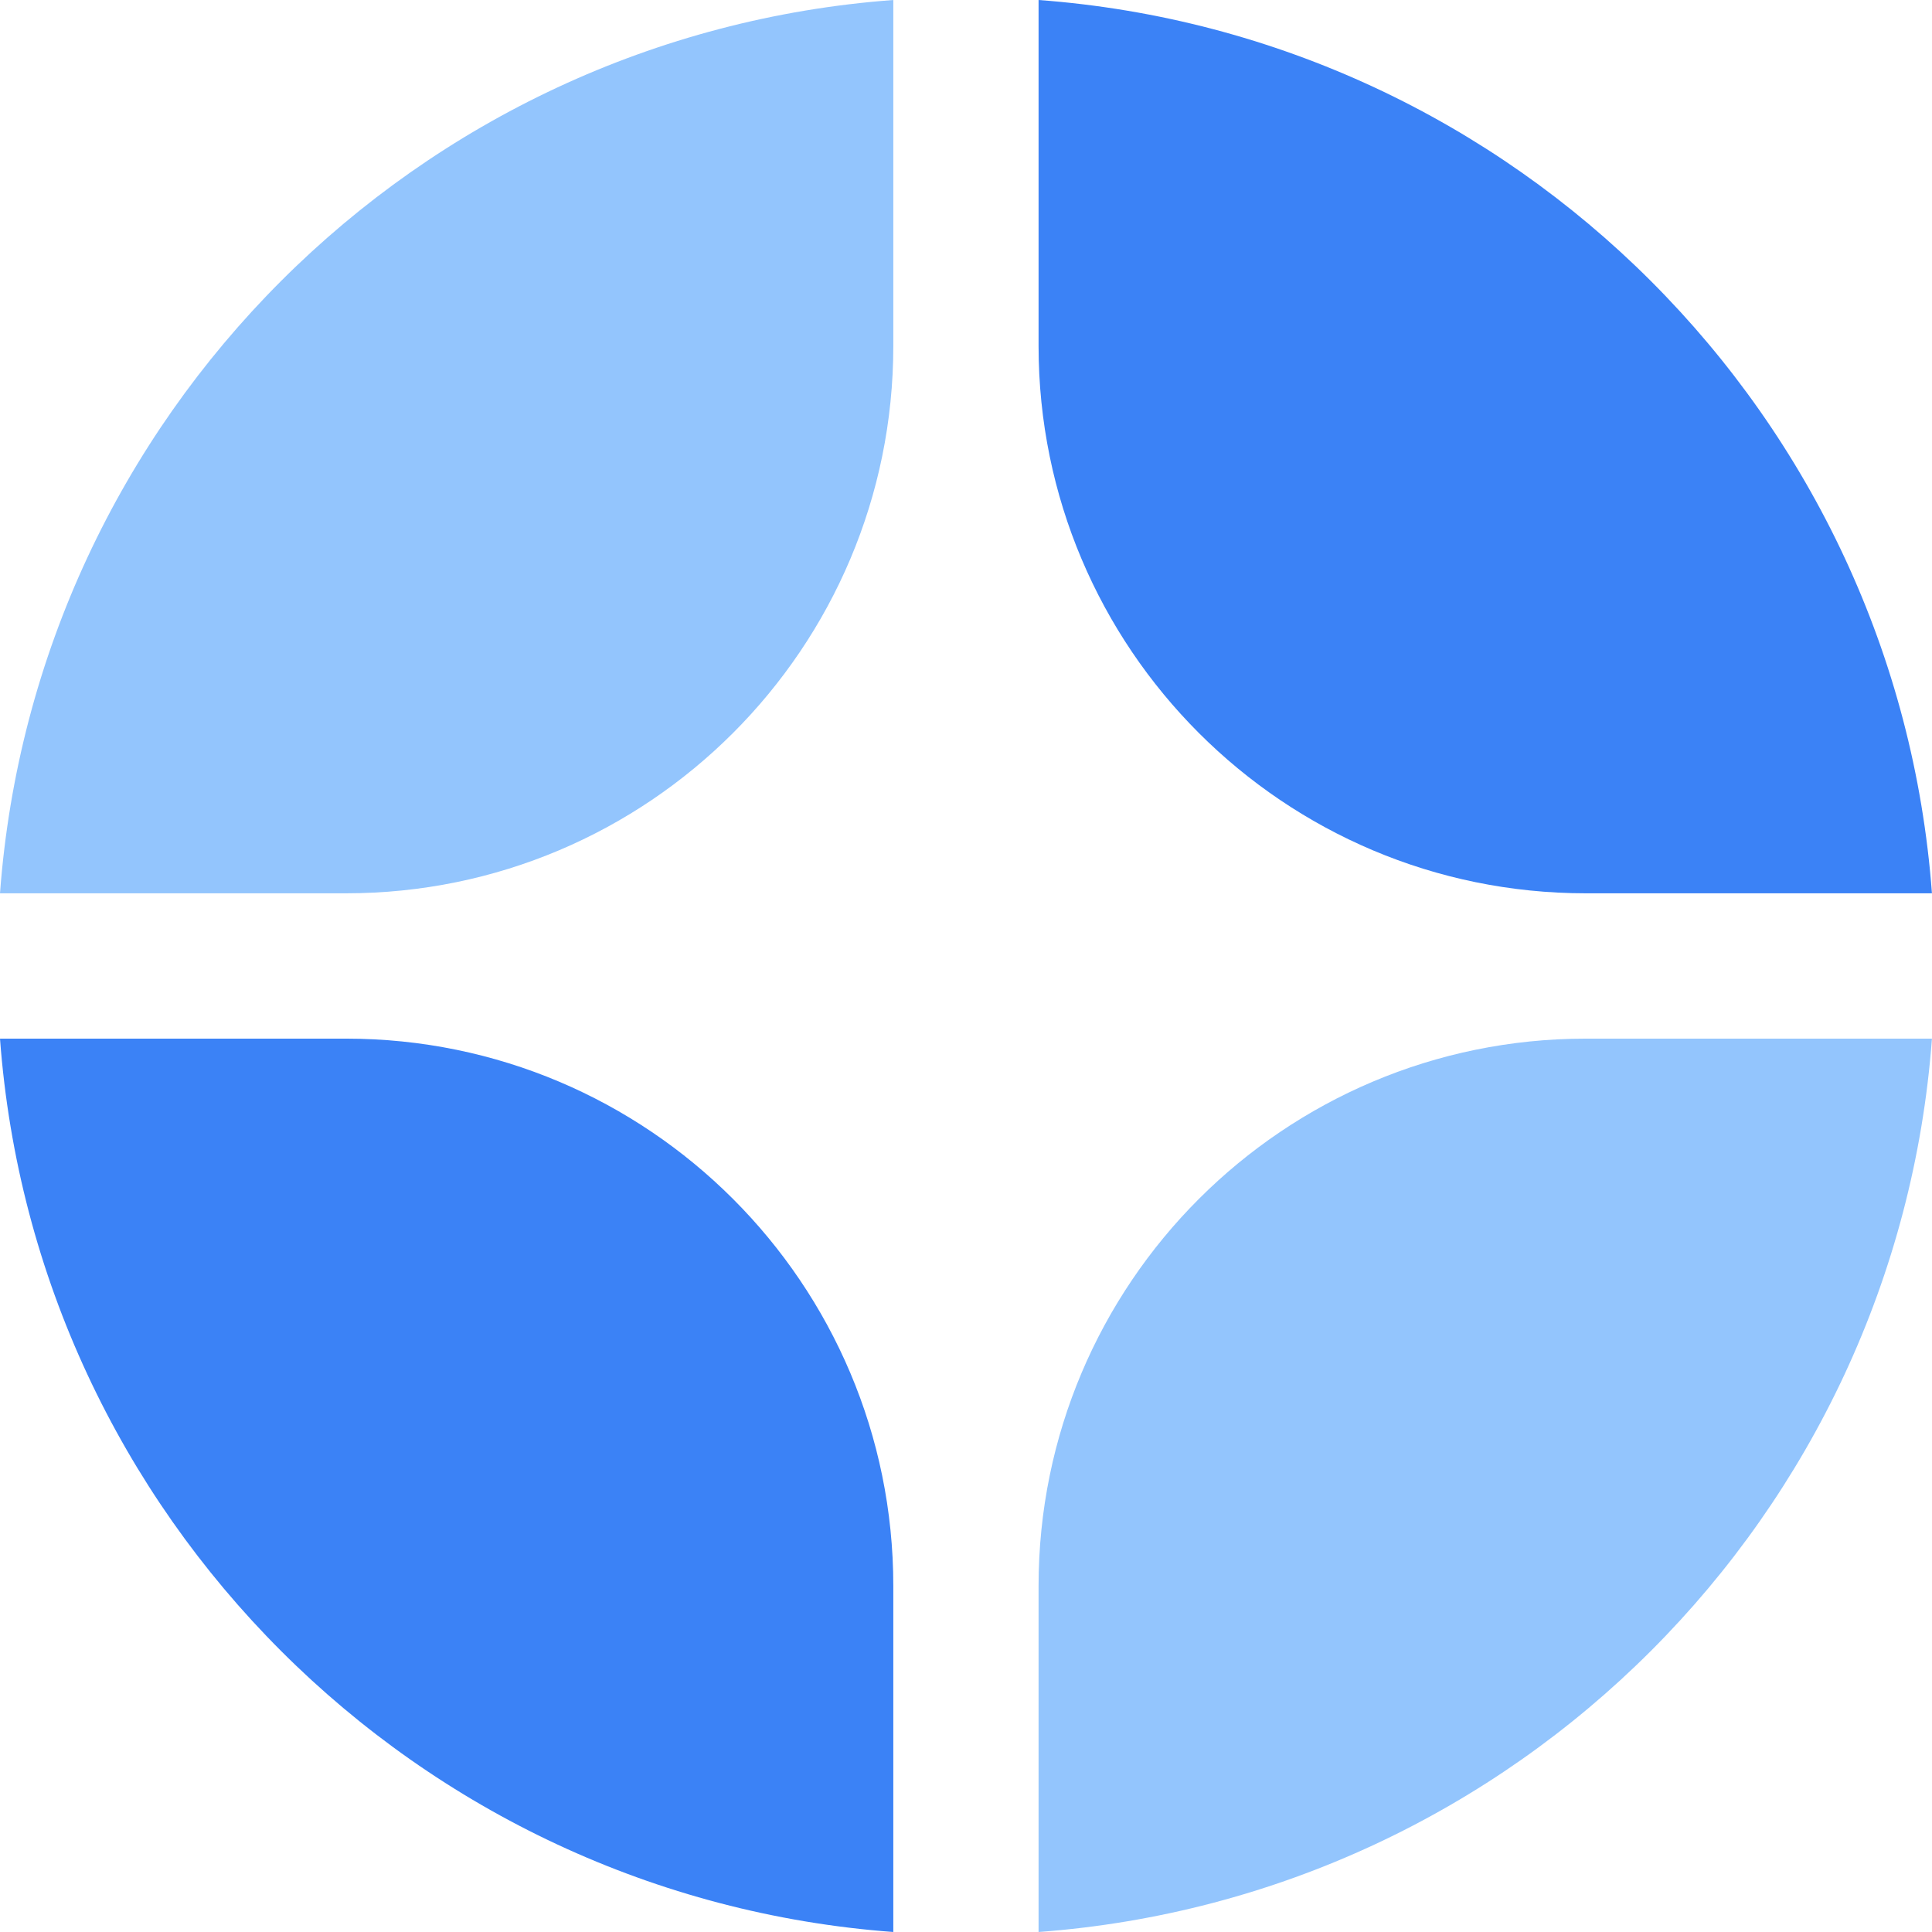
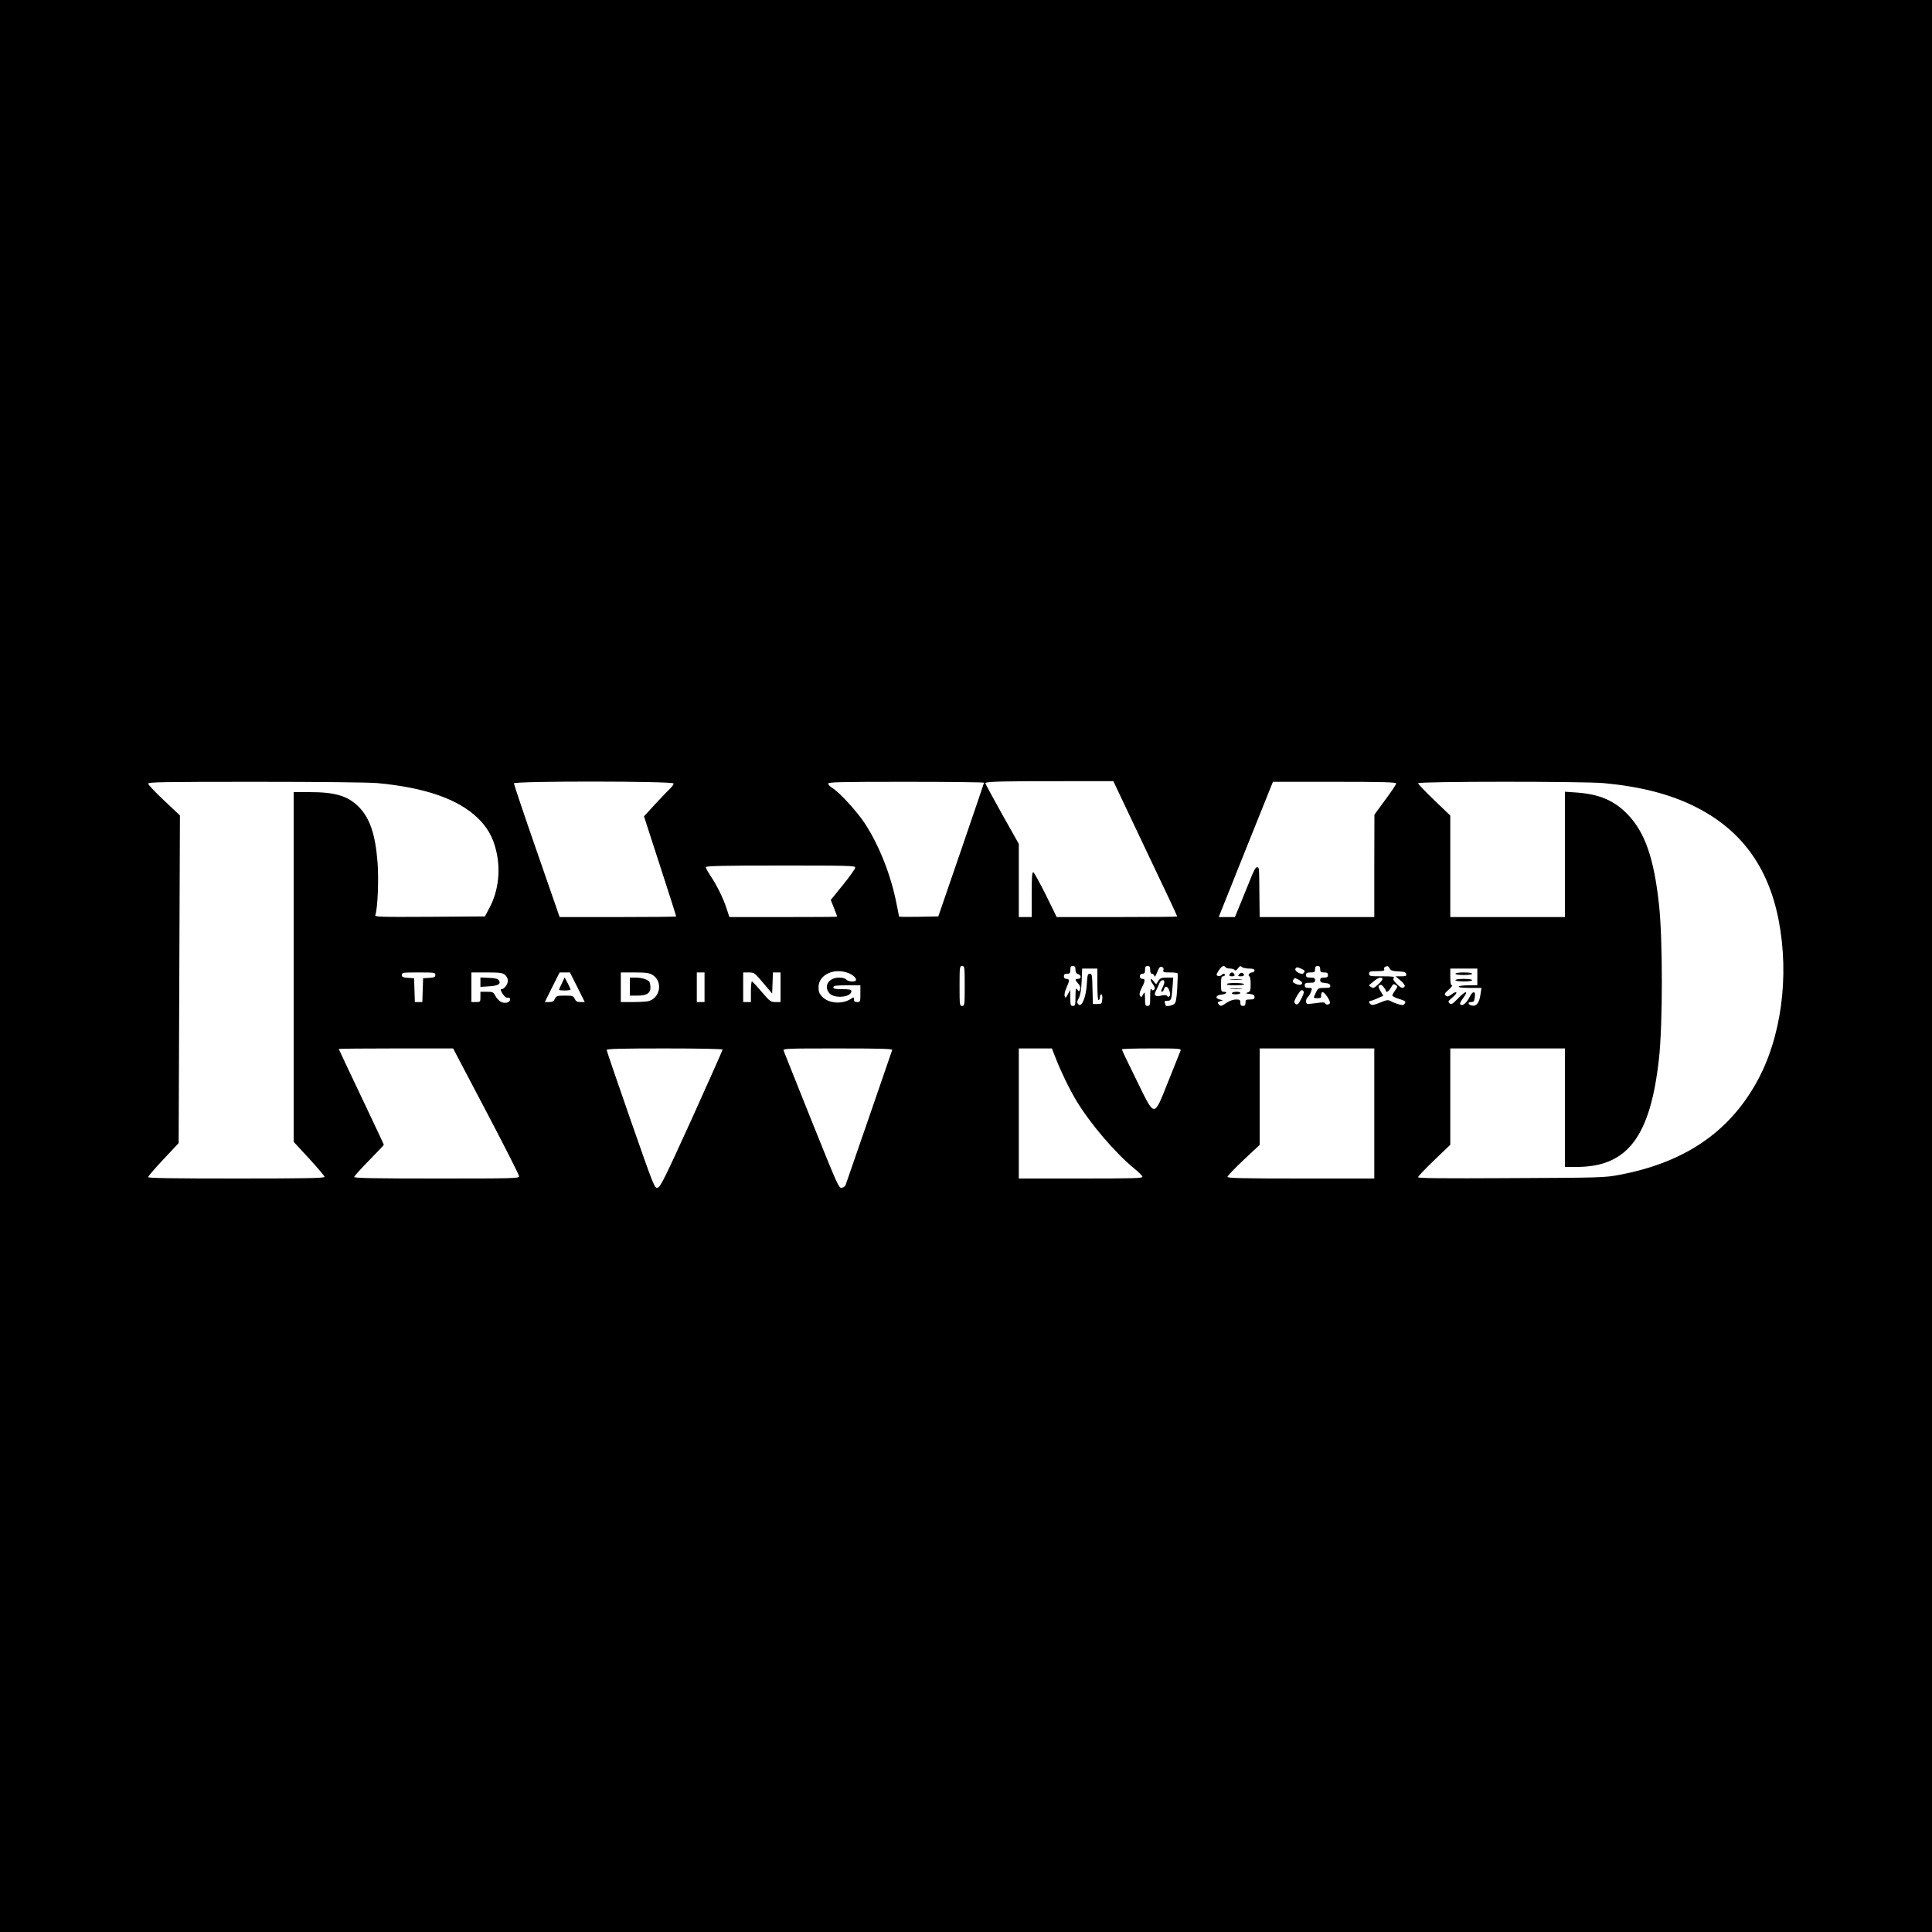
- <svg xmlns="http://www.w3.org/2000/svg" width="32" height="32" fill="none">
-   <path fill="#93C5FD" d="M31.999 17.203h-5.732a9.065 9.065 0 0 0-9.065 9.065V32c7.902-.586 14.21-6.895 14.797-14.797Z" />
-   <path fill="#3B82F6" d="M14.796 32v-5.732a9.065 9.065 0 0 0-9.065-9.065H0C.586 25.105 6.895 31.413 14.796 32ZM31.999 14.796C31.413 6.895 25.104.586 17.202 0v5.731a9.065 9.065 0 0 0 9.065 9.065H32Z" />
-   <path fill="#93C5FD" d="M14.796 0C6.895.586.586 6.895 0 14.796h5.731a9.065 9.065 0 0 0 9.065-9.065V0Z" />
+ <svg xmlns="http://www.w3.org/2000/svg" version="1.0" width="1500pt" height="1500pt" viewBox="0 0 1500 1500" preserveAspectRatio="xMidYMid meet">
+   <g transform="translate(0,1500) scale(0.1,-0.1)" fill="#000000" stroke="none">
+     <path d="M0 7500 l0 -7500 7500 0 7500 0 0 7500 0 7500 -7500 0 -7500 0 0 -7500z m8779 1150 c75 -157 158 -333 185 -390 27 -58 78 -165 113 -238 35 -74 63 -136 63 -138 0 -2 -211 -4 -468 -4 l-468 0 -84 172 c-47 94 -91 173 -97 176 -10 3 -13 -36 -13 -172 l0 -176 -50 0 -50 0 0 284 0 284 -130 231 c-71 128 -130 236 -130 241 0 12 155 16 619 15 l375 0 135 -285z m-5849 270 c368 -34 628 -124 779 -271 73 -70 116 -145 141 -245 39 -152 21 -318 -48 -449 l-37 -70 -429 -3 c-395 -2 -428 -1 -422 14 18 46 28 281 17 412 -17 215 -60 342 -147 429 -85 84 -181 113 -380 113 l-124 0 0 -1358 0 -1357 120 -130 c66 -72 120 -136 120 -142 0 -10 -144 -13 -685 -13 -493 0 -685 3 -685 11 0 6 53 68 119 138 l118 126 5 1272 5 1272 -123 116 c-68 64 -124 123 -124 131 0 12 120 14 833 14 492 0 879 -4 947 -10z m2300 -3 c0 -8 -12 -24 -26 -38 -14 -13 -66 -67 -115 -120 l-89 -97 125 -386 c69 -212 125 -388 125 -391 0 -3 -204 -5 -452 -5 l-453 0 -178 513 c-98 281 -177 518 -177 525 0 19 1240 18 1240 -1z m2410 6 c-1 -5 -81 -240 -178 -523 l-177 -515 -153 -3 c-83 -1 -152 -1 -152 2 0 2 -9 50 -21 107 -43 218 -134 446 -243 614 -59 91 -197 242 -252 276 -19 11 -34 27 -34 35 0 12 89 14 605 14 333 0 605 -3 605 -7z m3200 -6 c0 -7 -38 -64 -85 -127 l-84 -115 -1 -397 0 -398 -445 0 -445 0 -2 168 c-2 223 -1 216 -18 219 -11 2 -28 -30 -59 -110 -25 -61 -60 -149 -79 -194 l-34 -83 -63 0 -63 0 210 525 211 525 478 0 c381 0 479 -3 479 -13z m1610 3 c281 -26 511 -84 705 -180 360 -178 574 -467 655 -887 84 -438 19 -915 -173 -1258 -218 -390 -564 -623 -1067 -717 -110 -21 -148 -22 -837 -25 -537 -3 -723 -1 -723 7 0 7 56 66 125 132 l125 120 0 374 0 374 445 0 445 0 0 -460 0 -460 91 0 c394 0 572 233 639 839 30 269 30 933 0 1201 -39 357 -108 555 -240 694 -105 110 -220 160 -402 173 l-88 6 0 -487 0 -486 -445 0 -445 0 0 394 0 394 -125 120 c-69 66 -125 125 -125 131 0 15 1279 15 1440 1z m-5810 -656 c0 -9 -43 -70 -95 -134 l-95 -117 25 -63 c14 -35 25 -65 25 -67 0 -2 -188 -3 -419 -3 l-418 0 -22 67 c-26 80 -77 183 -126 255 -19 29 -35 58 -35 65 0 10 119 13 580 13 531 0 580 -1 580 -16z m850 -919 c0 -148 -1 -155 -20 -155 -19 0 -20 7 -20 155 0 148 1 155 20 155 19 0 20 -7 20 -155z m860 126 c0 -20 6 -30 20 -34 11 -3 20 -12 20 -21 0 -9 -8 -16 -20 -16 -25 0 -25 -8 1 -36 14 -15 19 -29 14 -44 -6 -20 -7 -21 -21 -3 -12 16 -13 9 -14 -54 0 -66 -2 -73 -20 -73 -18 0 -20 7 -20 63 l-1 62 -18 -34 c-17 -31 -19 -33 -25 -14 -4 11 2 38 14 64 25 56 25 69 0 69 -13 0 -20 7 -20 20 0 15 7 20 25 20 21 0 25 5 25 30 0 23 4 30 20 30 15 0 20 -7 20 -29z m580 -1 c0 -19 5 -30 14 -30 8 0 16 -8 18 -17 3 -12 10 -1 22 28 14 36 22 46 36 42 12 -3 16 -11 13 -24 -5 -17 0 -19 50 -19 31 0 58 -3 60 -7 2 -5 0 -57 -3 -117 -6 -90 -10 -111 -25 -122 -17 -13 -65 -20 -65 -10 0 2 -3 11 -6 20 -5 12 0 16 20 16 29 0 32 7 40 113 l5 67 -49 0 c-42 0 -52 -4 -67 -26 l-17 -26 -18 22 c-27 34 -34 16 -8 -20 17 -24 20 -34 11 -43 -9 -9 -14 -8 -21 3 -7 10 -10 -8 -10 -57 0 -66 -2 -73 -20 -73 -18 0 -20 7 -20 58 -1 47 -3 54 -12 37 -16 -30 -18 -31 -28 -15 -5 9 -2 27 9 49 33 64 35 81 12 81 -14 0 -21 6 -21 20 0 13 7 20 20 20 16 0 20 7 20 30 0 23 4 30 20 30 16 0 20 -7 20 -30z m585 20 c3 -5 19 -10 35 -10 16 0 32 -5 36 -11 4 -8 13 -4 25 12 14 19 20 22 30 12 7 -7 32 -13 56 -13 32 0 43 -4 43 -15 0 -8 -9 -15 -19 -15 -10 0 -21 -7 -25 -15 -3 -8 -1 -15 4 -15 6 0 10 -26 10 -59 0 -52 -3 -60 -22 -66 -20 -7 -18 -9 15 -12 29 -3 37 -9 37 -24 0 -15 -7 -19 -35 -19 -31 0 -35 -3 -35 -25 0 -18 -5 -25 -20 -25 -15 0 -20 7 -20 25 0 22 -4 25 -35 25 -20 0 -49 -10 -71 -25 -43 -29 -48 -30 -63 -11 -10 12 -8 16 11 22 l23 8 -25 6 c-39 9 -31 34 13 38 38 3 53 22 17 22 -18 0 -20 7 -20 60 0 47 3 60 15 60 8 0 15 5 15 10 0 13 -13 13 -27 -1 -7 -7 -19 -9 -28 -6 -13 6 -13 11 7 42 23 35 41 44 53 25z m735 -15 c0 -21 5 -25 30 -25 23 0 30 -4 30 -20 0 -16 -7 -20 -30 -20 -23 0 -30 -5 -30 -19 0 -16 8 -20 37 -23 27 -2 39 -8 41 -20 3 -15 -4 -18 -45 -18 -47 0 -50 -2 -66 -35 -22 -46 -22 -45 13 -45 24 0 29 4 27 21 -1 12 3 24 10 26 15 5 67 -72 58 -86 -8 -14 -32 -14 -37 0 -3 8 -22 8 -68 1 -36 -5 -68 -8 -72 -5 -13 7 -9 40 6 52 8 7 19 25 25 42 10 28 9 29 -20 29 -22 0 -29 5 -29 20 0 17 7 20 40 20 33 0 40 3 40 20 0 16 -7 20 -35 20 -28 0 -35 4 -35 20 0 16 7 20 35 20 31 0 35 3 35 25 0 18 5 25 20 25 15 0 20 -7 20 -25z m540 5 c8 -15 23 -20 67 -22 46 -2 59 -7 61 -20 3 -15 -4 -18 -40 -18 l-43 0 39 -33 c24 -20 36 -38 32 -45 -12 -20 -30 -14 -64 21 -25 26 -29 36 -20 45 9 9 -11 12 -90 12 -95 0 -102 1 -102 20 0 18 7 20 61 20 49 0 60 3 56 14 -5 13 5 23 25 25 4 1 12 -8 18 -19z m-685 -2 c28 -12 30 -19 14 -35 -14 -14 -69 16 -62 34 6 16 15 16 48 1z m-1585 -124 c0 -81 4 -123 10 -119 6 3 10 15 10 26 0 10 5 19 11 19 6 0 9 -16 7 -37 -3 -36 -5 -38 -38 -38 l-35 0 -3 118 c-2 106 -4 117 -21 117 -16 0 -19 -11 -23 -83 -7 -101 -39 -180 -65 -155 -13 14 -13 19 3 49 12 24 19 64 22 132 l4 97 59 0 59 0 0 -126z m2950 61 l0 -65 -69 0 c-39 0 -73 -4 -76 -10 -4 -6 27 -10 86 -10 l91 0 -7 -47 c-9 -66 -29 -95 -62 -91 -32 4 -44 28 -14 28 24 0 28 6 32 44 6 43 -17 43 -39 -1 -25 -49 -53 -74 -71 -64 -10 7 -6 18 19 52 44 61 21 60 -39 -2 -44 -45 -52 -50 -66 -39 -15 12 -13 17 22 46 44 37 39 57 -7 24 -25 -18 -34 -20 -45 -10 -13 11 -10 17 22 46 21 18 32 33 26 34 -9 0 -13 20 -13 65 l0 65 105 0 105 0 0 -65z m-4880 29 c39 -16 66 -45 53 -58 -12 -12 -61 -6 -73 9 -7 9 -29 15 -55 15 -80 0 -122 -65 -77 -120 37 -46 172 -34 172 15 0 12 -15 15 -70 15 -56 0 -70 3 -70 15 0 12 18 15 105 15 l105 0 0 -65 c0 -63 -1 -65 -25 -65 -18 0 -25 5 -25 20 0 19 -1 20 -25 4 -66 -43 -171 -35 -221 17 -23 24 -29 39 -29 74 0 98 122 154 235 109z m-3210 -13 c0 -17 -8 -20 -47 -23 l-48 -3 -3 -92 -3 -93 -29 0 -29 0 -3 93 -3 92 -47 3 c-40 3 -48 6 -48 23 0 18 8 19 130 19 122 0 130 -1 130 -19z m540 1 c13 -11 23 -29 23 -45 0 -30 -28 -67 -50 -67 -9 0 -7 -10 9 -35 16 -24 29 -34 41 -31 11 3 17 -2 17 -14 0 -26 -46 -35 -76 -15 -13 8 -31 29 -39 45 -14 27 -20 30 -65 30 l-50 0 0 -40 c0 -39 -1 -40 -35 -40 l-35 0 0 115 0 115 119 0 c100 0 122 -3 141 -18z m563 -97 l57 -115 -33 0 c-26 0 -36 6 -45 25 -11 23 -17 25 -77 25 -60 0 -66 -2 -77 -25 -9 -19 -19 -25 -45 -25 l-33 0 57 115 58 115 40 0 40 0 58 -115z m583 96 c84 -51 60 -185 -37 -205 -18 -3 -71 -6 -120 -6 l-89 0 0 115 0 115 108 0 c87 0 113 -4 138 -19z m404 -96 l0 -115 -30 0 -30 0 0 115 0 115 30 0 30 0 0 -115z m456 33 l69 -82 3 82 3 82 29 0 30 0 0 -115 0 -115 -39 0 c-37 0 -44 5 -108 80 -37 44 -71 80 -75 80 -5 0 -8 -36 -8 -80 l0 -80 -30 0 -30 0 0 115 0 115 43 0 c43 0 46 -3 113 -82z m4184 2 c0 -18 -21 -21 -49 -9 -24 11 -28 17 -20 31 9 17 12 17 39 3 17 -9 30 -20 30 -25z m624 31 c6 -9 -58 -71 -72 -71 -11 0 -37 19 -32 22 3 2 20 16 38 31 34 28 57 34 66 18z m-1694 -26 c0 -9 -7 -29 -15 -45 -10 -20 -12 -30 -4 -30 6 0 13 9 16 20 8 30 30 24 42 -12 8 -22 8 -35 1 -42 -8 -8 -13 -7 -18 1 -5 8 -19 9 -47 3 -47 -11 -60 2 -39 40 7 14 18 37 24 53 10 29 40 38 40 12z m1720 -67 c0 -18 22 -6 38 22 19 33 20 34 42 20 12 -8 11 -13 -8 -39 -12 -17 -22 -35 -22 -40 0 -6 24 -18 54 -27 47 -15 53 -19 43 -34 -8 -15 -16 -16 -46 -8 -20 6 -47 16 -61 24 -23 13 -31 12 -85 -10 -43 -18 -63 -22 -72 -14 -17 13 -17 28 0 28 6 0 31 9 54 20 l43 19 -22 36 c-17 31 -19 38 -7 46 10 6 19 2 31 -14 10 -12 18 -25 18 -29z m-655 -59 c-26 -51 -34 -56 -52 -38 -8 8 -3 24 19 61 24 39 33 46 44 37 11 -9 9 -19 -11 -60z m-6331 -876 c141 -268 256 -495 256 -505 0 -17 -29 -18 -640 -18 -478 0 -640 3 -640 12 0 6 52 64 115 128 63 64 115 119 115 122 0 3 -79 171 -175 373 -96 202 -175 369 -175 371 0 2 200 4 444 4 l444 0 256 -487z m1836 478 c0 -6 -108 -247 -239 -538 -208 -457 -243 -528 -264 -534 -25 -7 -27 -2 -211 525 -102 293 -186 538 -186 544 0 9 109 12 450 12 276 0 450 -4 450 -9z m1317 -3 c-2 -7 -83 -242 -180 -523 -97 -280 -179 -517 -182 -526 -3 -10 -17 -19 -30 -21 -22 -5 -33 21 -234 521 -116 289 -213 534 -217 544 -6 16 18 17 421 17 338 0 426 -3 422 -12z m1268 -60 c42 -108 107 -242 162 -334 108 -179 303 -407 449 -526 35 -28 64 -57 64 -65 0 -11 -88 -13 -480 -13 l-480 0 0 505 0 505 128 0 129 0 28 -72z m971 55 c-4 -10 -46 -116 -94 -235 -117 -291 -102 -292 -250 10 -62 125 -112 230 -112 235 0 4 104 7 231 7 216 0 231 -1 225 -17z m1504 -488 l0 -505 -570 0 c-458 0 -570 3 -570 13 0 7 56 66 125 131 l125 117 0 375 0 374 445 0 445 0 0 -505z" />
+     <path d="M9546 7435 c-4 -11 1 -15 19 -15 18 0 23 4 19 15 -4 8 -12 15 -19 15 -7 0 -15 -7 -19 -15z" />
+     <path d="M9620 7435 c-11 -13 -9 -15 15 -15 16 0 25 5 23 12 -7 19 -24 20 -38 3z" />
+     <path d="M9558 7393 c23 -2 59 -2 80 0 20 2 1 4 -43 4 -44 0 -61 -2 -37 -4z" />
+     <path d="M9525 7360 c-4 -6 19 -10 64 -10 39 0 71 4 71 8 0 12 -128 14 -135 2z" />
+     <path d="M9558 7323 c23 -2 59 -2 80 0 20 2 1 4 -43 4 -44 0 -61 -2 -37 -4z" />
+     <path d="M9565 7290 c-4 -6 8 -10 29 -10 20 0 36 5 36 10 0 6 -13 10 -29 10 -17 0 -33 -4 -36 -10z" />
+     <path d="M11300 7440 c0 -6 28 -10 65 -10 37 0 65 4 65 10 0 6 -28 10 -65 10 -37 0 -65 -4 -65 -10z" />
+     <path d="M11300 7390 c0 -6 28 -10 65 -10 37 0 65 4 65 10 0 6 -28 10 -65 10 -37 0 -65 -4 -65 -10z" />
+     <path d="M3730 7374 l0 -36 65 4 c72 4 96 18 79 46 -8 13 -28 18 -78 20 l-66 3 0 -37z" />
+     <path d="M4362 7365 c-12 -25 -22 -48 -22 -50 0 -3 20 -5 45 -5 25 0 45 3 45 8 -1 4 -11 26 -23 50 l-23 43 -22 -46z" />
+     <path d="M4890 7340 l0 -70 58 0 c72 0 102 18 102 63 0 18 -4 37 -8 44 -12 18 -59 33 -108 33 l-44 0 0 -70z" />
+   </g>
</svg>
